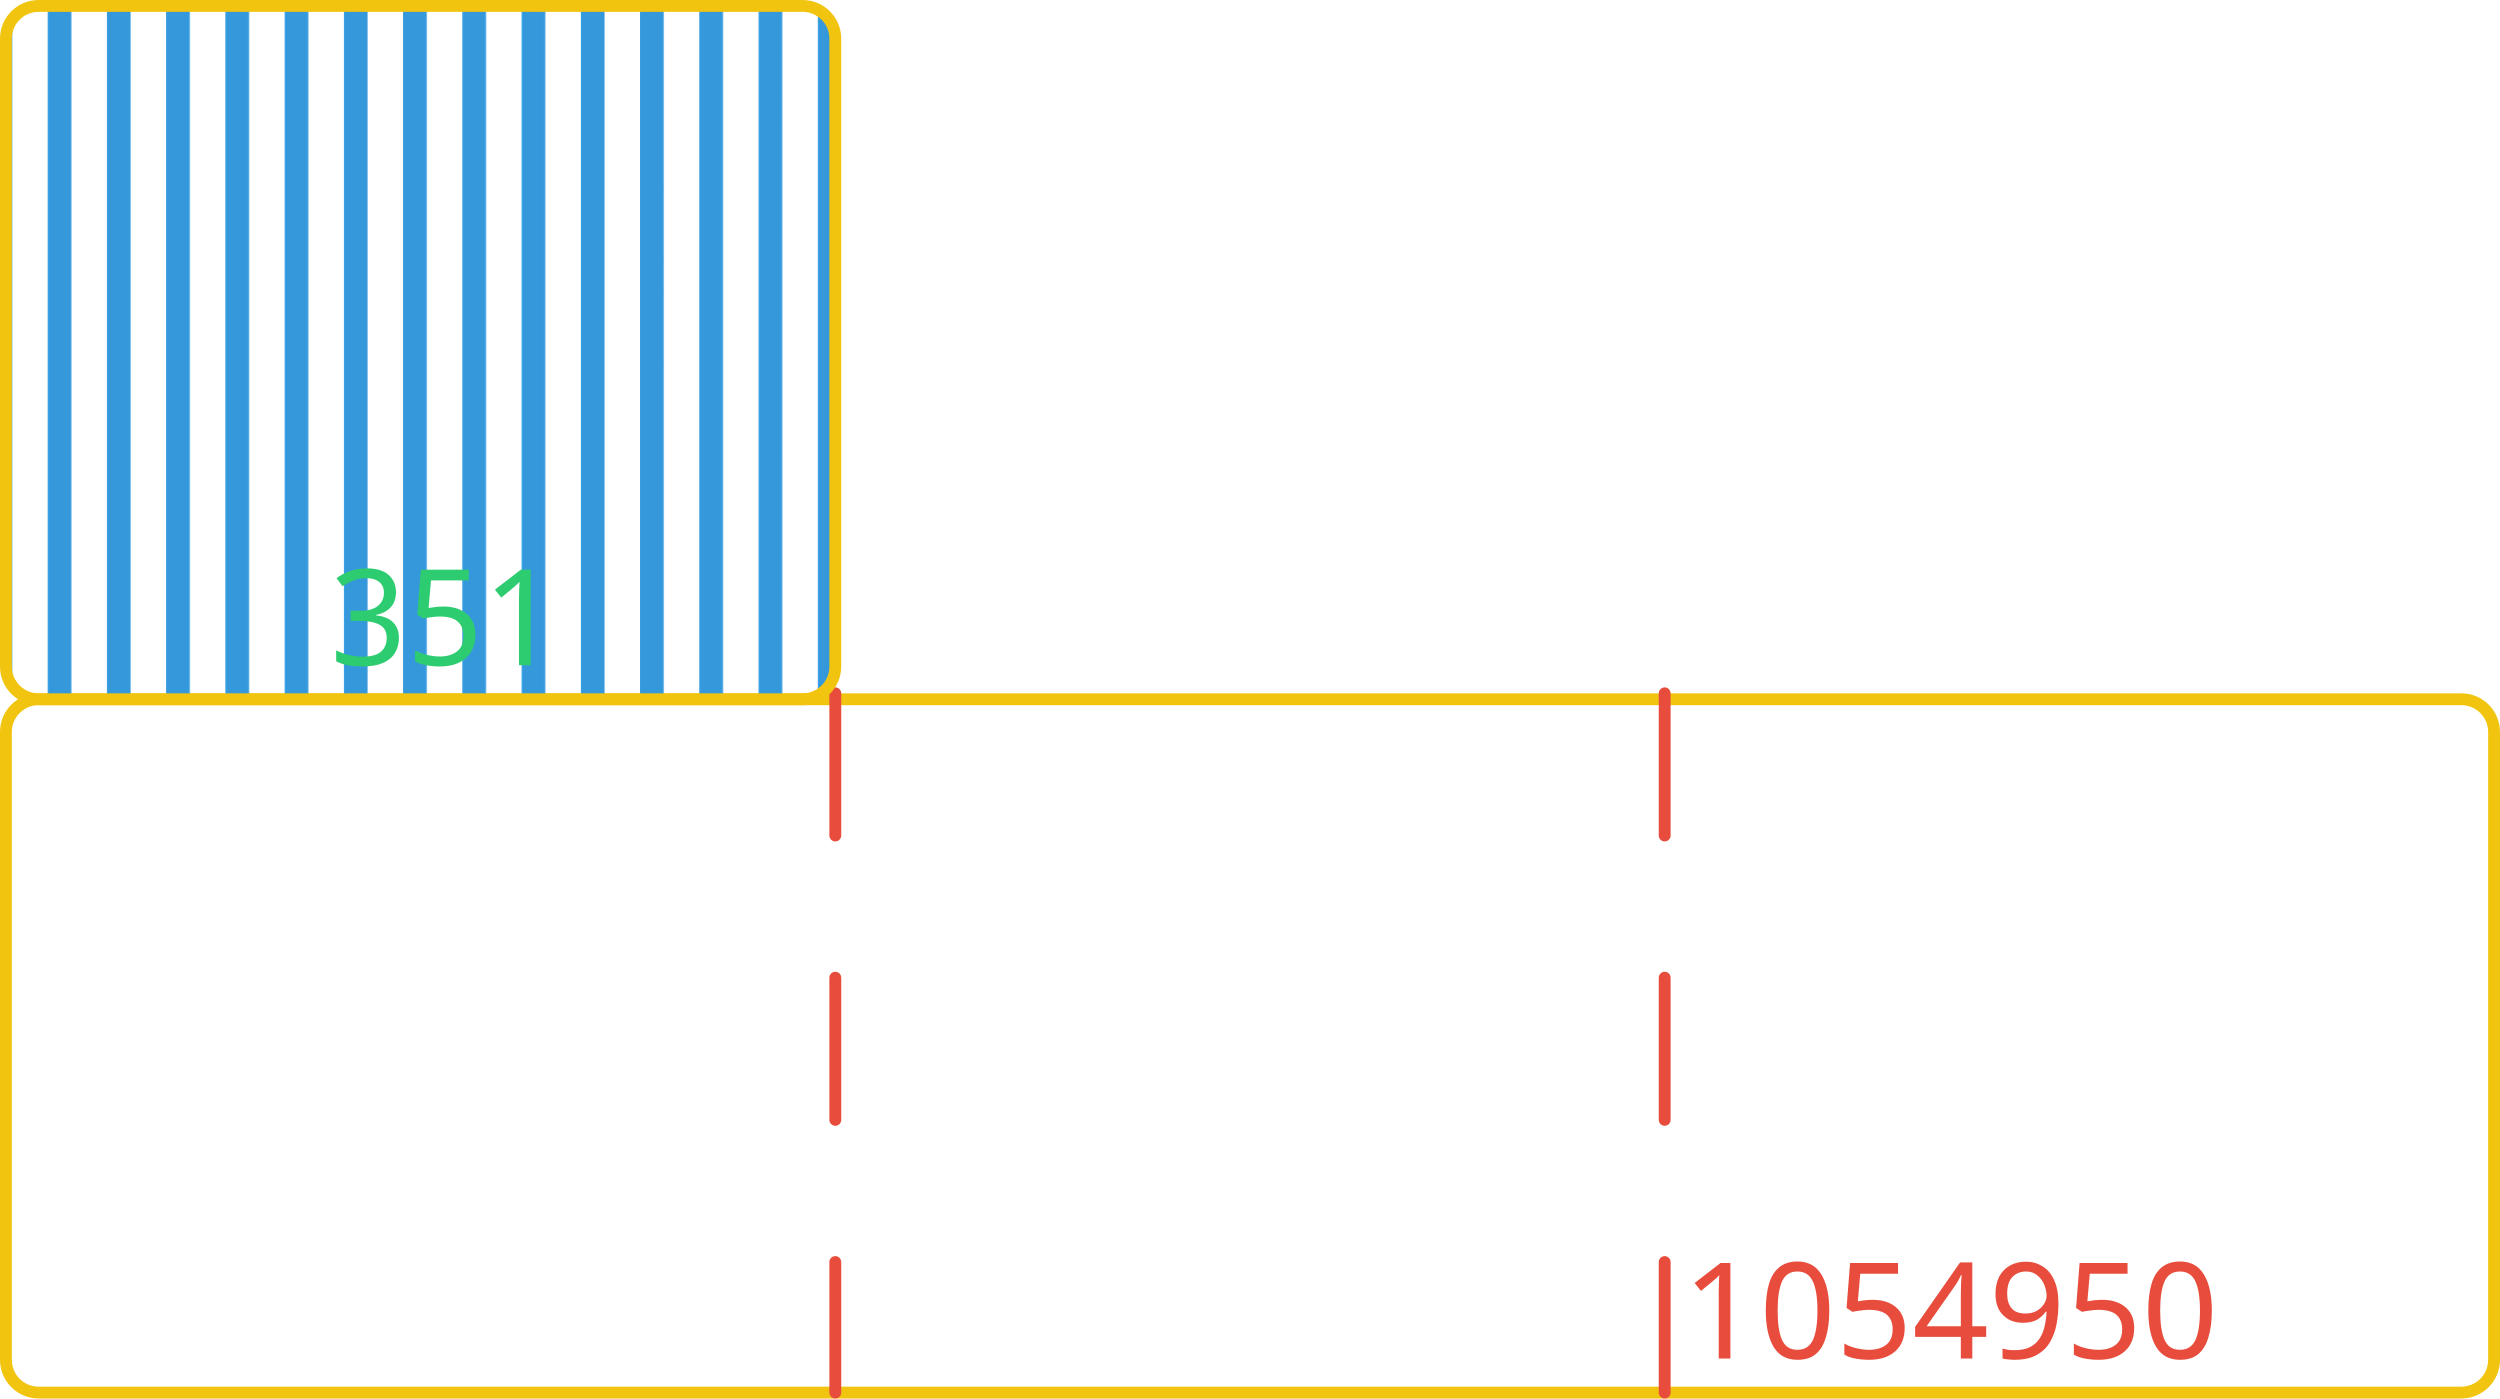
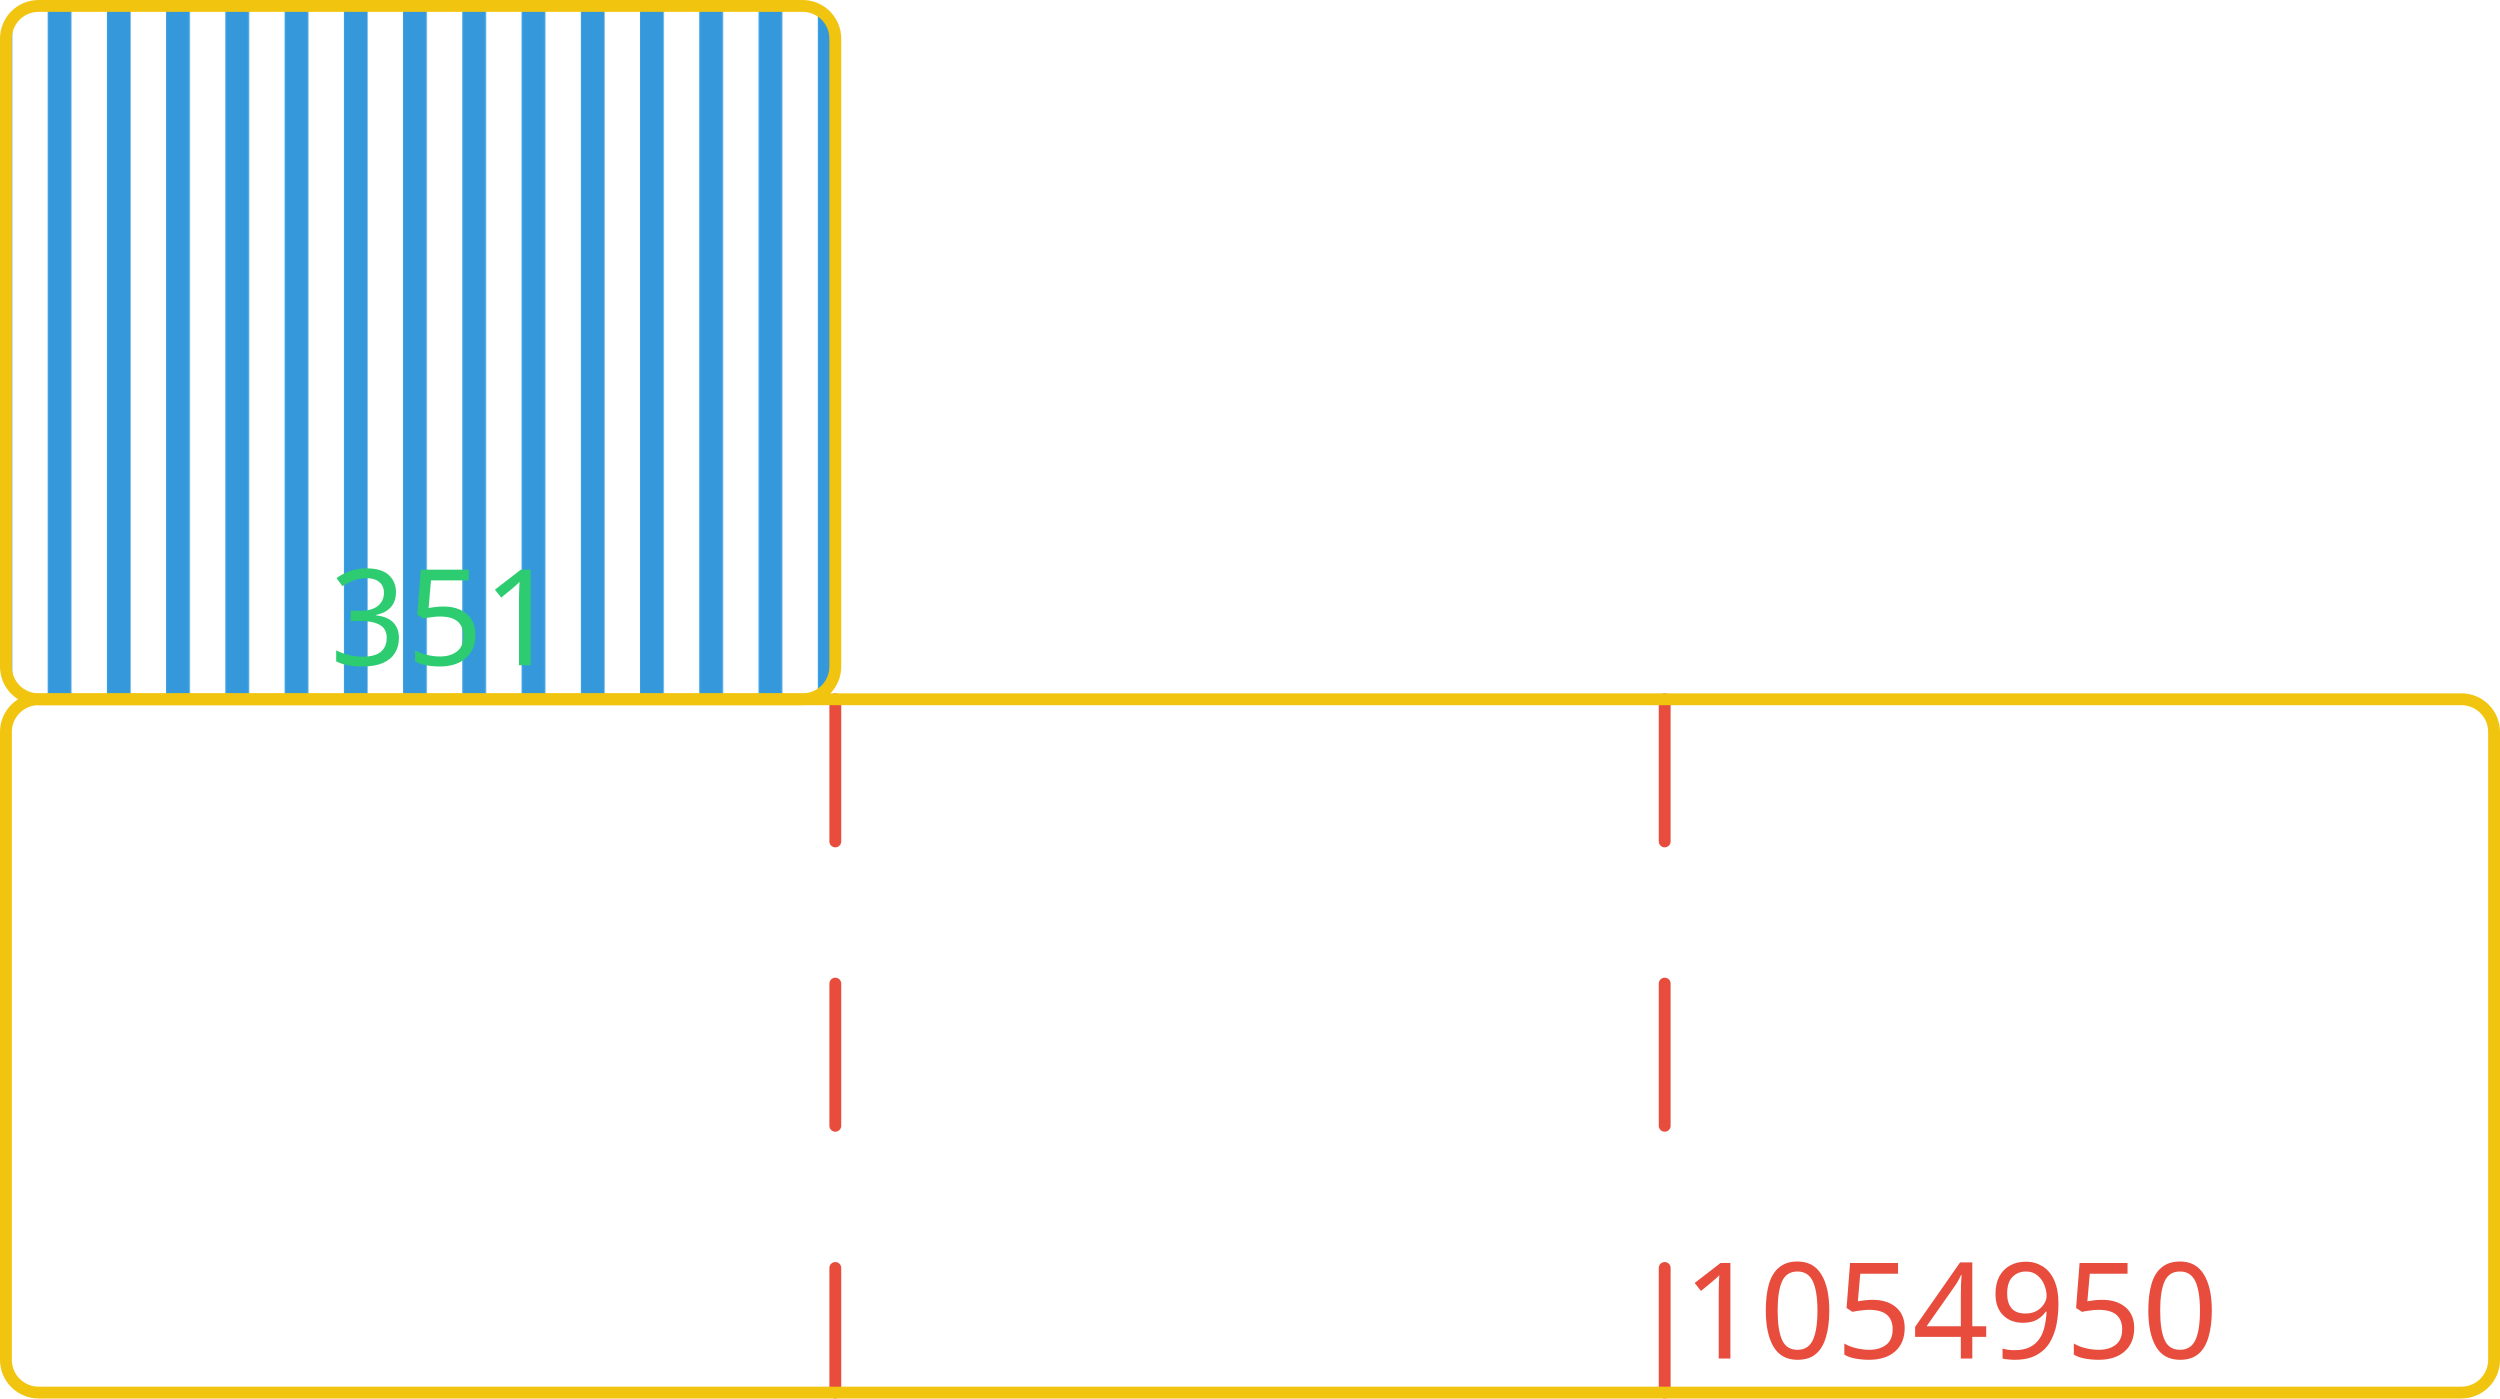
<svg xmlns="http://www.w3.org/2000/svg" xmlns:xlink="http://www.w3.org/1999/xlink" width="211mm" height="118.033mm" viewBox="0 0 211 118.033" version="1.1" id="svg1">
  <defs id="defs1">
-     <pattern xlink:href="#pattern102" preserveAspectRatio="xMidYMid" id="pattern103" patternTransform="scale(2)" x="0" y="0" />
+     <pattern xlink:href="#pattern102" preserveAspectRatio="xMidYMid" id="pattern103" patternTransform="matrix(2,0,0,2,-109.6017,-1.5044434e-5)" x="0" y="0" />
    <pattern patternUnits="userSpaceOnUse" width="2.5" height="1" patternTransform="translate(0,0) scale(2,2)" preserveAspectRatio="xMidYMid" id="pattern102" style="fill:#3498db">
      <rect style="stroke:none" x="0" y="-0.5" width="1" height="2" id="rect101" />
    </pattern>
    <linearGradient id="swatch100">
      <stop style="stop-color:#2ecc71;stop-opacity:1;" offset="0" id="stop100" />
    </linearGradient>
    <linearGradient id="swatch96">
      <stop style="stop-color:#2ecc71;stop-opacity:1;" offset="0" id="stop96" />
    </linearGradient>
  </defs>
  <g id="layer1" transform="translate(-2476.369,-94.45167)">
-     <g id="g85" transform="translate(-109.6017,-1.5044434e-5)">
-       <rect style="fill:#000000;fill-opacity:0;stroke:#f1c40f;stroke-width:1;stroke-linecap:round;stroke-linejoin:round;stroke-dasharray:none" id="rect26" width="210" height="58.517" x="2586.47" y="153.468" rx="2.76" ry="2.76" />
-       <text xml:space="preserve" style="font-size:11.289px;font-family:'Fira Code';-inkscape-font-specification:'Fira Code';text-align:end;writing-mode:lr-tb;direction:ltr;text-anchor:end;fill:#e74c3c;fill-opacity:1;stroke:none;stroke-width:1;stroke-linecap:round;stroke-linejoin:round;stroke-dasharray:none" x="2793.749" y="209.11" id="text27">
-         <tspan id="tspan27" style="font-size:11.289px;text-align:end;text-anchor:end;fill:#e74c3c;fill-opacity:1;stroke:none;stroke-width:1" x="2793.749" y="209.11">1054950</tspan>
+     <g id="g4">
+       <text xml:space="preserve" style="font-size:11.289px;font-family:'Fira Code';-inkscape-font-specification:'Fira Code';text-align:end;writing-mode:lr-tb;direction:ltr;text-anchor:end;fill:#e74c3c;fill-opacity:1;stroke:none;stroke-width:1;stroke-linecap:round;stroke-linejoin:round;stroke-dasharray:none" x="2684.147" y="209.11" id="text27">
+         <tspan id="tspan27" style="font-size:11.289px;text-align:end;text-anchor:end;fill:#e74c3c;fill-opacity:1;stroke:none;stroke-width:1" x="2684.147" y="209.11">1054950</tspan>
      </text>
-       <path style="fill:#e74c3c;fill-opacity:1;stroke:#e74c3c;stroke-width:1;stroke-linecap:round;stroke-linejoin:round;stroke-dasharray:12, 12;stroke-dashoffset:0" d="m 2656.47,152.968 v 59.017" id="path27" />
-       <path style="fill:#e74c3c;fill-opacity:1;stroke:#e74c3c;stroke-width:1;stroke-linecap:round;stroke-linejoin:round;stroke-dasharray:12, 12;stroke-dashoffset:0" d="m 2726.47,152.968 v 59.017" id="path30" />
-       <rect style="fill:url(#pattern103);fill-opacity:1;stroke:#f1c40f;stroke-width:1;stroke-linecap:round;stroke-linejoin:round;stroke-dasharray:none" id="rect30" width="70" height="58.517" x="2586.47" y="94.952" rx="2.76" ry="2.76" />
-       <text xml:space="preserve" style="font-size:11.289px;font-family:'Fira Code';-inkscape-font-specification:'Fira Code';text-align:end;writing-mode:lr-tb;direction:ltr;text-anchor:end;fill:#2ecc71;fill-opacity:1;stroke:none;stroke-width:1;stroke-linecap:round;stroke-linejoin:round;stroke-dasharray:none" x="2653.749" y="150.593" id="text32">
-         <tspan id="tspan32" style="font-size:11.289px;text-align:end;text-anchor:end;fill:#2ecc71;fill-opacity:1;stroke:none;stroke-width:1" x="2653.749" y="150.593">351</tspan>
+       <path style="fill:#e74c3c;fill-opacity:1;stroke:#e74c3c;stroke-width:1;stroke-linecap:round;stroke-linejoin:round;stroke-dasharray:12, 12;stroke-dashoffset:0" d="m 2546.869,153.468 v 58.517" id="path27" />
+       <path style="fill:#e74c3c;fill-opacity:1;stroke:#e74c3c;stroke-width:1;stroke-linecap:round;stroke-linejoin:round;stroke-dasharray:12, 12;stroke-dashoffset:0" d="m 2616.869,153.468 v 58.517" id="path30" />
+       <rect style="fill:url(#pattern103);fill-opacity:1;stroke:#f1c40f;stroke-width:1;stroke-linecap:round;stroke-linejoin:round;stroke-dasharray:none" id="rect30" width="70" height="58.517" x="2476.869" y="94.952" rx="2.76" ry="2.76" />
+       <text xml:space="preserve" style="font-size:11.289px;font-family:'Fira Code';-inkscape-font-specification:'Fira Code';text-align:end;writing-mode:lr-tb;direction:ltr;text-anchor:end;fill:#2ecc71;fill-opacity:1;stroke:none;stroke-width:1;stroke-linecap:round;stroke-linejoin:round;stroke-dasharray:none" x="2544.147" y="150.593" id="text32">
+         <tspan id="tspan32" style="font-size:11.289px;text-align:end;text-anchor:end;fill:#2ecc71;fill-opacity:1;stroke:none;stroke-width:1" x="2544.147" y="150.593">351</tspan>
      </text>
+       <rect style="fill:#000000;fill-opacity:0;stroke:#f1c40f;stroke-width:1;stroke-linecap:round;stroke-linejoin:round;stroke-dasharray:none" id="rect26" width="210" height="58.517" x="2476.869" y="153.468" rx="2.76" ry="2.76" />
    </g>
  </g>
</svg>
